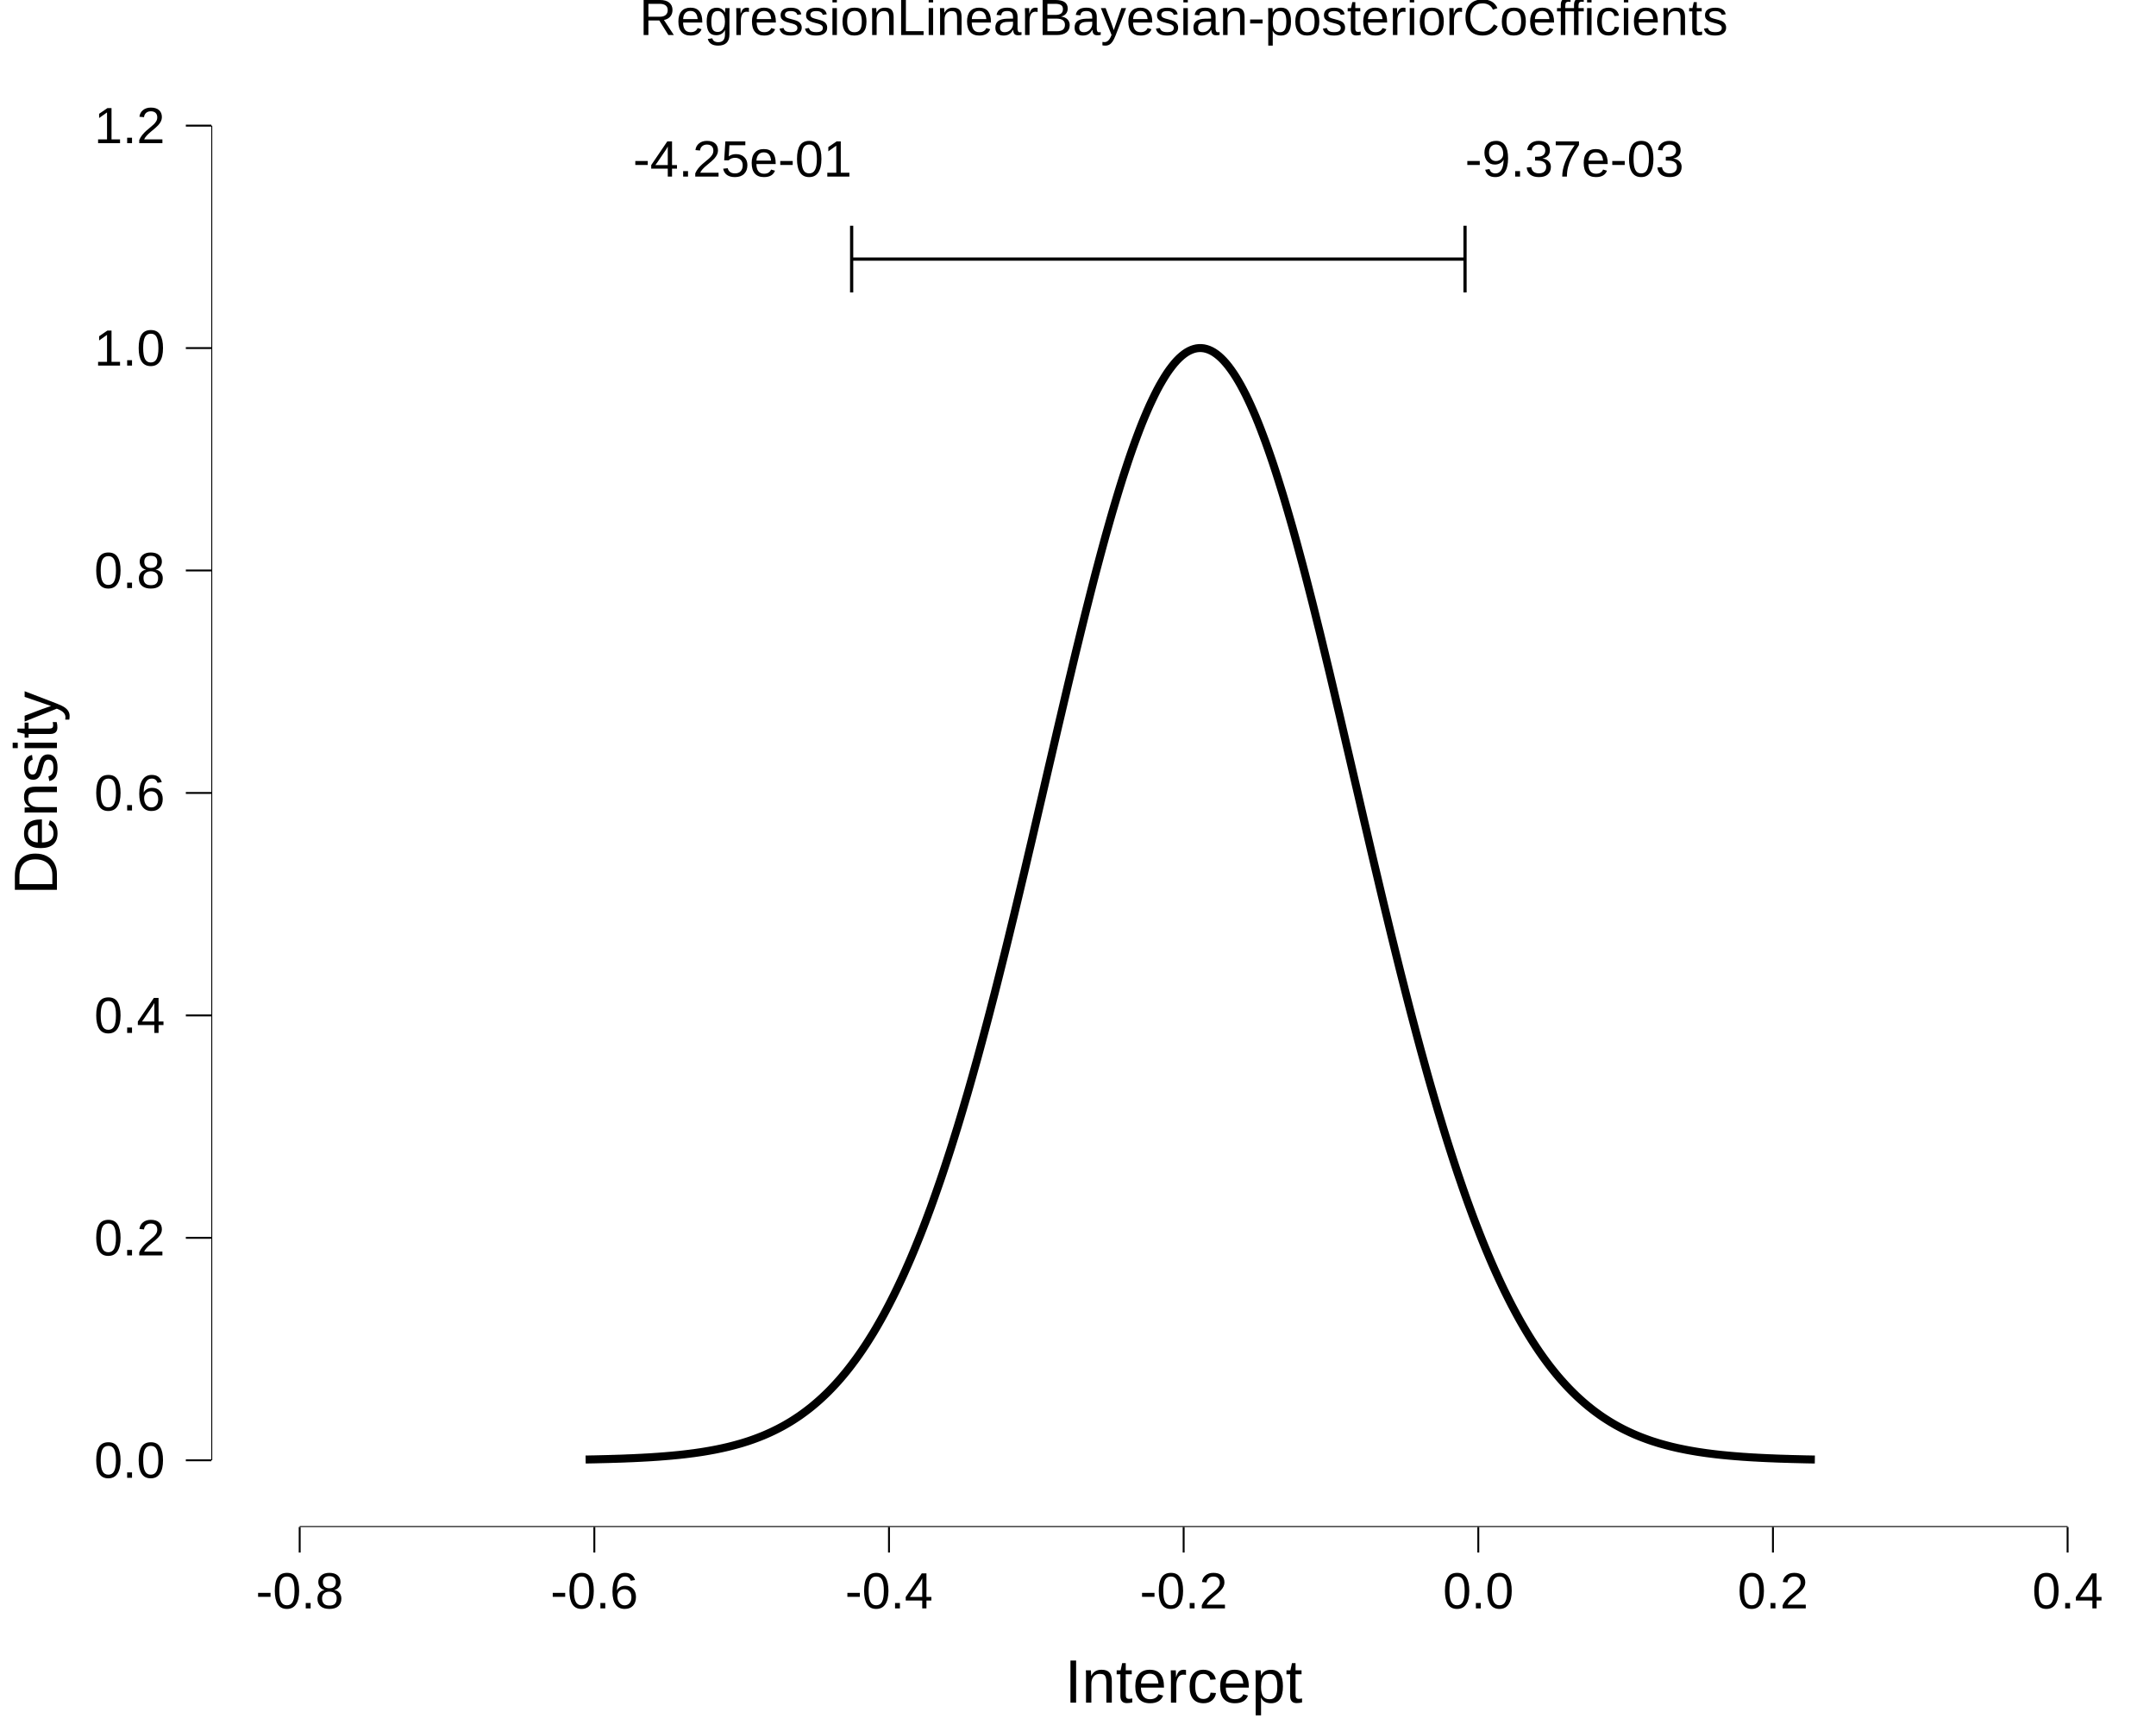
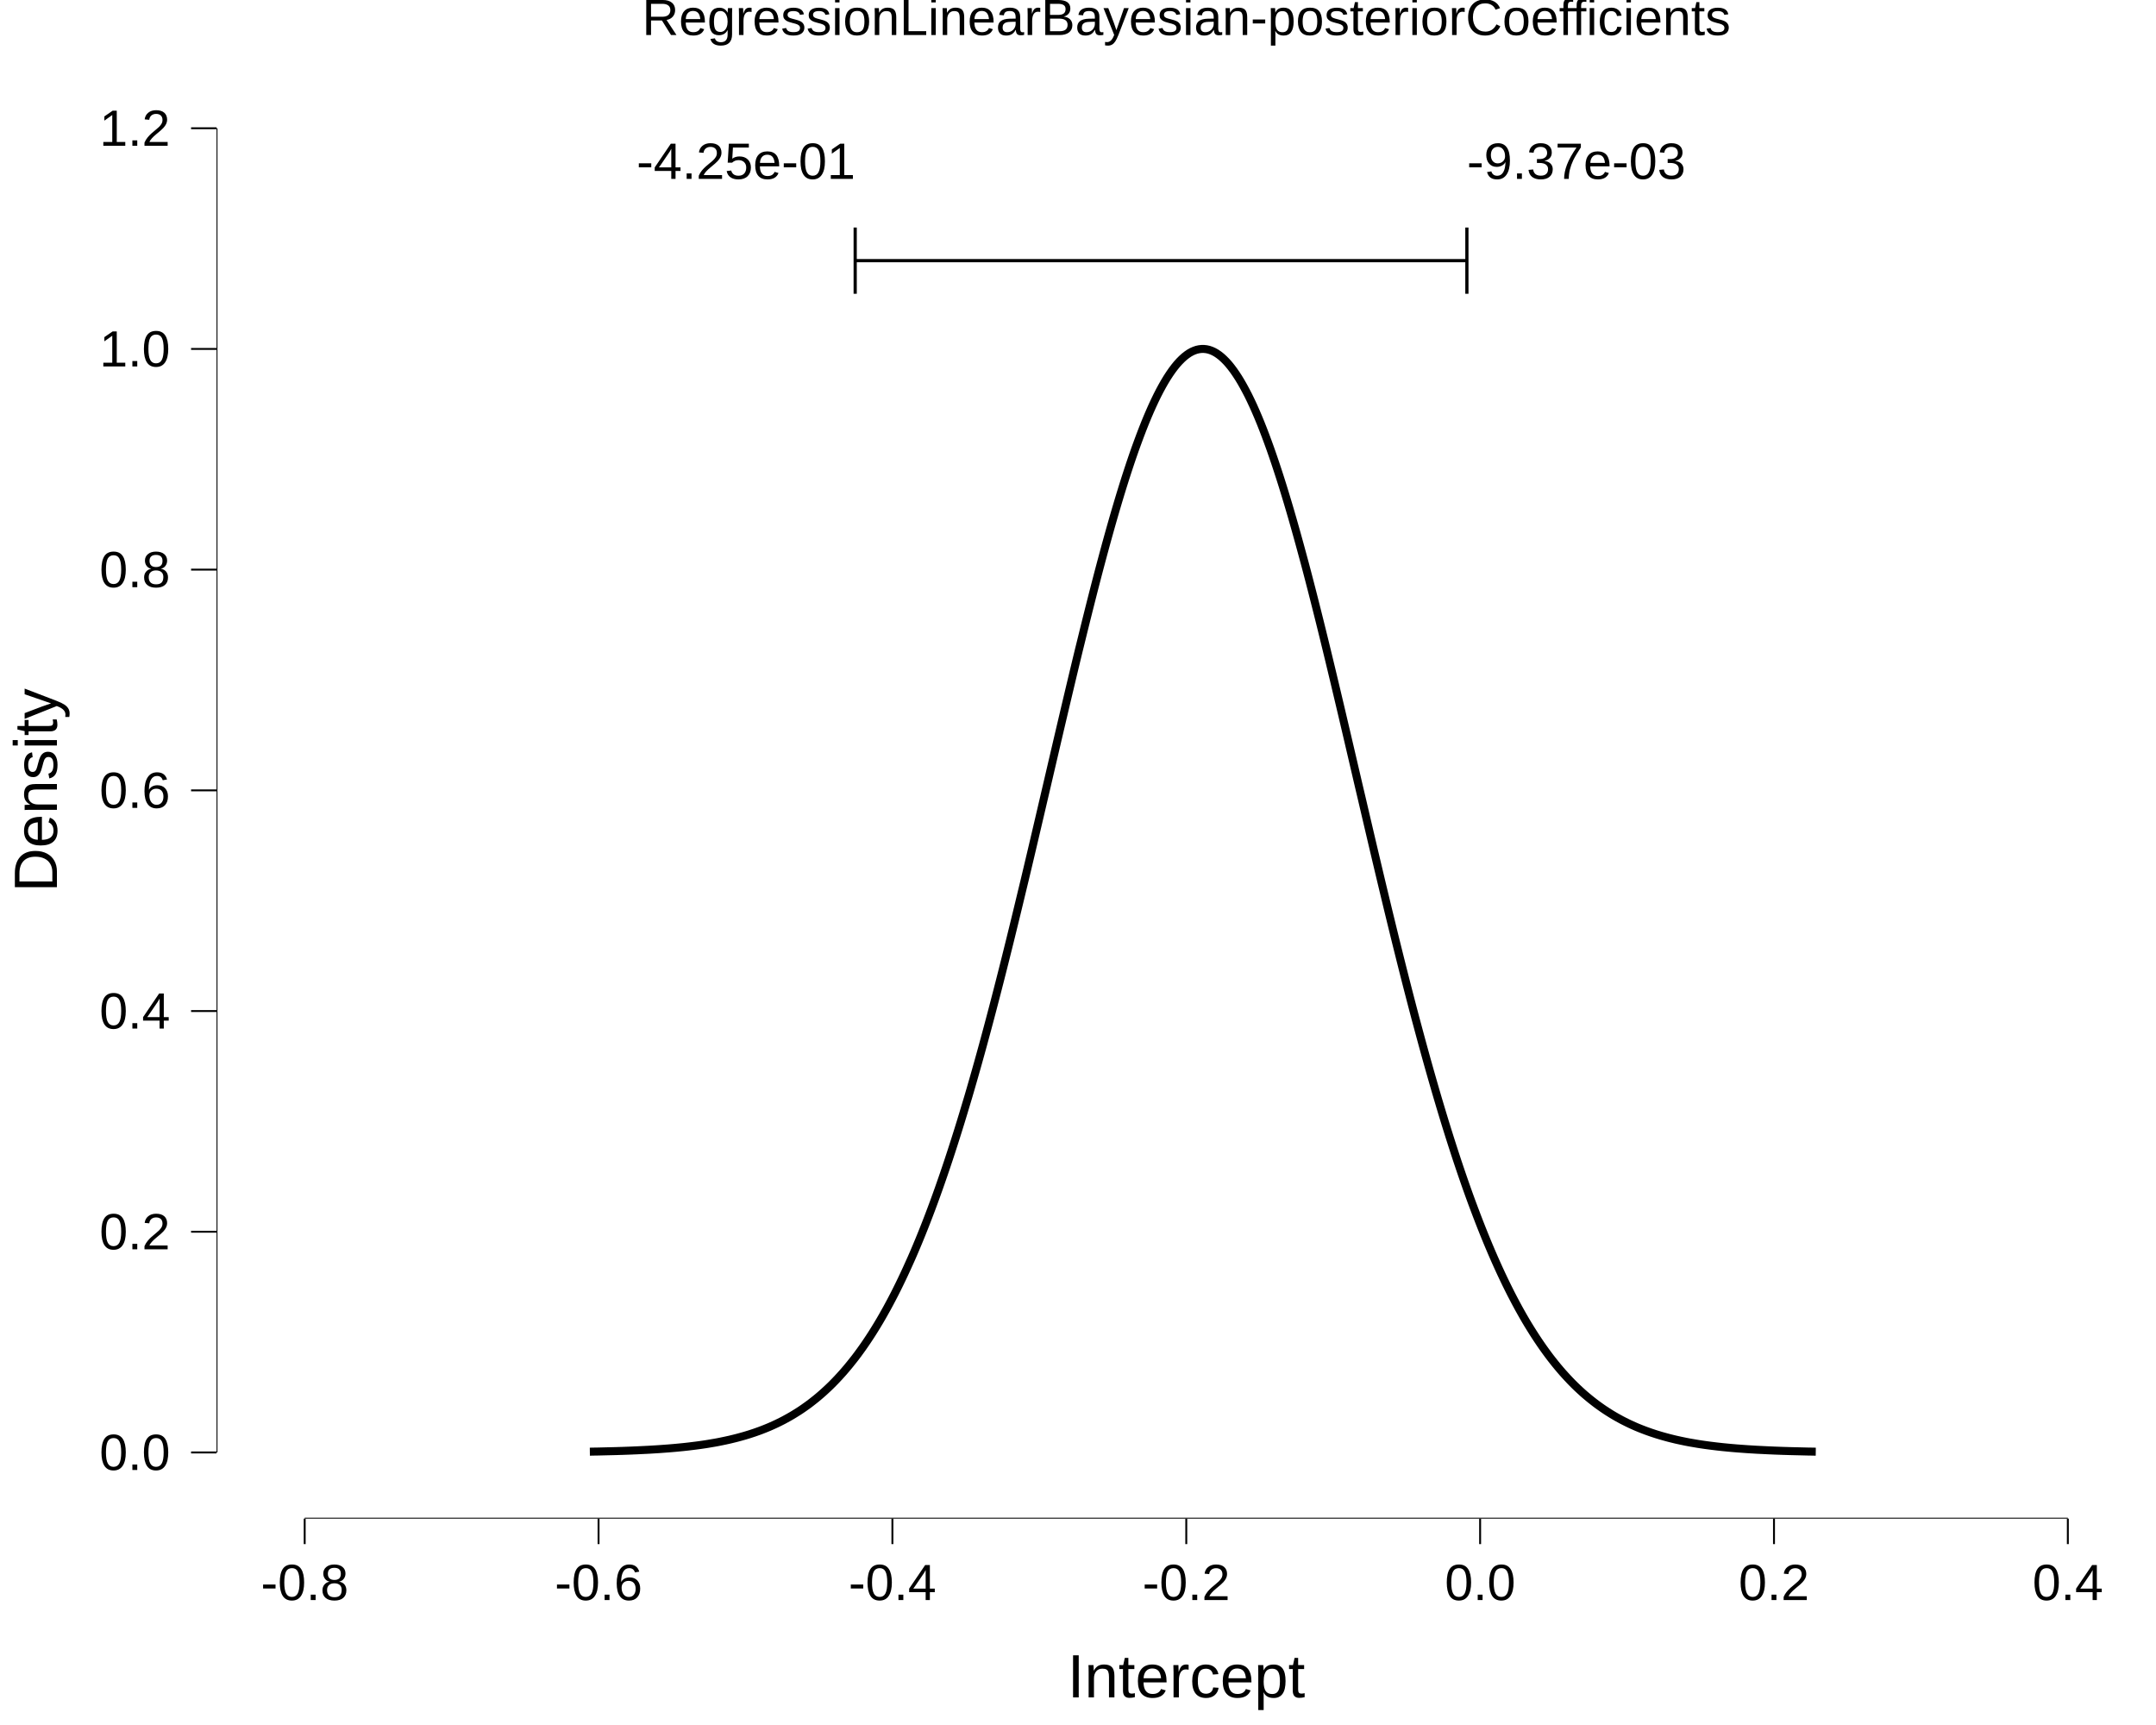
<svg xmlns="http://www.w3.org/2000/svg" viewBox="0 0 720.00 576.00">
  <defs>
    <style type="text/css">
    line, polyline, polygon, path, rect, circle {
      fill: none;
      stroke: #000000;
      stroke-linecap: round;
      stroke-linejoin: round;
      stroke-miterlimit: 10.00;
    }
  </style>
  </defs>
  <rect width="100%" height="100%" style="stroke: none; fill: #FFFFFF;" />
  <rect x="0.00" y="0.00" width="720.00" height="576.00" style="stroke-width: 10.67; stroke: none;" />
  <defs>
-     <clipPath id="cpNzAuNTZ8NzIwLjAwfDUwOS44OXwxOS42Nw==">
-       <rect x="70.56" y="19.67" width="649.44" height="490.23" />
+     <clipPath id="cpNzIuMzF8NzIwLjAwfDUwNy4xMHwyMC43MQ==">
+       <rect x="72.31" y="20.71" width="647.69" height="486.38" />
    </clipPath>
  </defs>
-   <rect x="70.56" y="19.67" width="649.44" height="490.23" style="stroke-width: 10.67; stroke: none;" clip-path="url(#cpNzAuNTZ8NzIwLjAwfDUwOS44OXwxOS42Nw==)" />
-   <polyline points="493.68,487.61 493.68,487.61 " style="stroke-width: 2.67; stroke: #BEBEBE; stroke-linecap: butt;" clip-path="url(#cpNzAuNTZ8NzIwLjAwfDUwOS44OXwxOS42Nw==)" />
-   <polyline points="195.57,487.35 196.39,487.34 197.21,487.32 198.03,487.31 198.86,487.29 199.68,487.27 200.50,487.25 201.32,487.23 202.15,487.21 202.97,487.19 203.79,487.17 204.61,487.14 205.44,487.12 206.26,487.09 207.08,487.07 207.90,487.04 208.73,487.01 209.55,486.97 210.37,486.94 211.20,486.91 212.02,486.87 212.84,486.83 213.66,486.79 214.49,486.75 215.31,486.70 216.13,486.66 216.95,486.61 217.78,486.56 218.60,486.50 219.42,486.45 220.24,486.39 221.07,486.32 221.89,486.26 222.71,486.19 223.54,486.12 224.36,486.05 225.18,485.97 226.00,485.89 226.83,485.81 227.65,485.72 228.47,485.63 229.29,485.53 230.12,485.43 230.94,485.32 231.76,485.22 232.58,485.10 233.41,484.98 234.23,484.86 235.05,484.73 235.88,484.59 236.70,484.45 237.52,484.30 238.34,484.15 239.17,483.99 239.99,483.82 240.81,483.65 241.63,483.47 242.46,483.28 243.28,483.09 244.10,482.88 244.92,482.67 245.75,482.45 246.57,482.22 247.39,481.99 248.21,481.74 249.04,481.48 249.86,481.22 250.68,480.94 251.51,480.65 252.33,480.35 253.15,480.04 253.97,479.72 254.80,479.39 255.62,479.04 256.44,478.68 257.26,478.31 258.09,477.92 258.91,477.52 259.73,477.11 260.55,476.68 261.38,476.24 262.20,475.78 263.02,475.30 263.85,474.81 264.67,474.30 265.49,473.77 266.31,473.23 267.14,472.67 267.96,472.08 268.78,471.48 269.60,470.86 270.43,470.22 271.25,469.56 272.07,468.87 272.89,468.17 273.72,467.44 274.54,466.69 275.36,465.92 276.19,465.12 277.01,464.30 277.83,463.45 278.65,462.58 279.48,461.68 280.30,460.76 281.12,459.81 281.94,458.83 282.77,457.82 283.59,456.78 284.41,455.72 285.23,454.62 286.06,453.50 286.88,452.34 287.70,451.16 288.52,449.94 289.35,448.69 290.17,447.40 290.99,446.09 291.82,444.74 292.64,443.35 293.46,441.93 294.28,440.48 295.11,438.99 295.93,437.46 296.75,435.90 297.57,434.30 298.40,432.66 299.22,430.99 300.04,429.28 300.86,427.53 301.69,425.74 302.51,423.91 303.33,422.05 304.16,420.14 304.98,418.20 305.80,416.21 306.62,414.18 307.45,412.12 308.27,410.01 309.09,407.87 309.91,405.68 310.74,403.45 311.56,401.18 312.38,398.87 313.20,396.52 314.03,394.13 314.85,391.70 315.67,389.23 316.49,386.72 317.32,384.16 318.14,381.57 318.96,378.94 319.79,376.27 320.61,373.56 321.43,370.81 322.25,368.02 323.08,365.20 323.90,362.33 324.72,359.44 325.54,356.50 326.37,353.53 327.19,350.52 328.01,347.48 328.83,344.41 329.66,341.30 330.48,338.17 331.30,335.00 332.13,331.80 332.95,328.57 333.77,325.31 334.59,322.03 335.42,318.72 336.24,315.39 337.06,312.03 337.88,308.65 338.71,305.25 339.53,301.83 340.35,298.39 341.17,294.93 342.00,291.46 342.82,287.97 343.64,284.47 344.47,280.96 345.29,277.44 346.11,273.91 346.93,270.37 347.76,266.83 348.58,263.29 349.40,259.74 350.22,256.20 351.05,252.66 351.87,249.12 352.69,245.59 353.51,242.07 354.34,238.55 355.16,235.05 355.98,231.56 356.80,228.09 357.63,224.63 358.45,221.19 359.27,217.78 360.10,214.39 360.92,211.02 361.74,207.69 362.56,204.38 363.39,201.10 364.21,197.86 365.03,194.65 365.85,191.48 366.68,188.36 367.50,185.27 368.32,182.23 369.14,179.23 369.97,176.28 370.79,173.38 371.61,170.54 372.44,167.74 373.26,165.01 374.08,162.33 374.90,159.71 375.73,157.15 376.55,154.65 377.37,152.22 378.19,149.86 379.02,147.56 379.84,145.34 380.66,143.18 381.48,141.10 382.31,139.09 383.13,137.16 383.95,135.31 384.78,133.54 385.60,131.84 386.42,130.23 387.24,128.70 388.07,127.26 388.89,125.90 389.71,124.62 390.53,123.44 391.36,122.34 392.18,121.32 393.00,120.40 393.82,119.57 394.65,118.83 395.47,118.18 396.29,117.62 397.11,117.16 397.94,116.79 398.76,116.51 399.58,116.32 400.41,116.23 401.23,116.23 402.05,116.32 402.87,116.51 403.70,116.79 404.52,117.16 405.34,117.62 406.16,118.18 406.99,118.83 407.81,119.57 408.63,120.40 409.45,121.32 410.28,122.34 411.10,123.44 411.92,124.62 412.75,125.90 413.57,127.26 414.39,128.70 415.21,130.23 416.04,131.84 416.86,133.54 417.68,135.31 418.50,137.16 419.33,139.09 420.15,141.10 420.97,143.18 421.79,145.34 422.62,147.56 423.44,149.86 424.26,152.22 425.09,154.65 425.91,157.15 426.73,159.71 427.55,162.33 428.38,165.01 429.20,167.74 430.02,170.54 430.84,173.38 431.67,176.28 432.49,179.23 433.31,182.23 434.13,185.27 434.96,188.36 435.78,191.48 436.60,194.65 437.42,197.86 438.25,201.10 439.07,204.38 439.89,207.69 440.72,211.02 441.54,214.39 442.36,217.78 443.18,221.19 444.01,224.63 444.83,228.09 445.65,231.56 446.47,235.05 447.30,238.55 448.12,242.07 448.94,245.59 449.76,249.12 450.59,252.66 451.41,256.20 452.23,259.74 453.06,263.29 453.88,266.83 454.70,270.37 455.52,273.91 456.35,277.44 457.17,280.96 457.99,284.47 458.81,287.97 459.64,291.46 460.46,294.93 461.28,298.39 462.10,301.83 462.93,305.25 463.75,308.65 464.57,312.03 465.40,315.39 466.22,318.72 467.04,322.03 467.86,325.31 468.69,328.57 469.51,331.80 470.33,335.00 471.15,338.17 471.98,341.30 472.80,344.41 473.62,347.48 474.44,350.52 475.27,353.53 476.09,356.50 476.91,359.44 477.73,362.33 478.56,365.20 479.38,368.02 480.20,370.81 481.03,373.56 481.85,376.27 482.67,378.94 483.49,381.57 484.32,384.16 485.14,386.72 485.96,389.23 486.78,391.70 487.61,394.13 488.43,396.52 489.25,398.87 490.07,401.18 490.90,403.45 491.72,405.68 492.54,407.87 493.37,410.01 494.19,412.12 495.01,414.18 495.83,416.21 496.66,418.20 497.48,420.14 498.30,422.05 499.12,423.91 499.95,425.74 500.77,427.53 501.59,429.28 502.41,430.99 503.24,432.66 504.06,434.30 504.88,435.90 505.71,437.46 506.53,438.99 507.35,440.48 508.17,441.93 509.00,443.35 509.82,444.74 510.64,446.09 511.46,447.40 512.29,448.69 513.11,449.94 513.93,451.16 514.75,452.34 515.58,453.50 516.40,454.62 517.22,455.72 518.04,456.78 518.87,457.82 519.69,458.83 520.51,459.81 521.34,460.76 522.16,461.68 522.98,462.58 523.80,463.45 524.63,464.30 525.45,465.12 526.27,465.92 527.09,466.69 527.92,467.44 528.74,468.17 529.56,468.87 530.38,469.56 531.21,470.22 532.03,470.86 532.85,471.48 533.68,472.08 534.50,472.67 535.32,473.23 536.14,473.77 536.97,474.30 537.79,474.81 538.61,475.30 539.43,475.78 540.26,476.24 541.08,476.68 541.90,477.11 542.72,477.52 543.55,477.92 544.37,478.31 545.19,478.68 546.01,479.04 546.84,479.39 547.66,479.72 548.48,480.04 549.31,480.35 550.13,480.65 550.95,480.94 551.77,481.22 552.60,481.48 553.42,481.74 554.24,481.99 555.06,482.22 555.89,482.45 556.71,482.67 557.53,482.88 558.35,483.09 559.18,483.28 560.00,483.47 560.82,483.65 561.65,483.82 562.47,483.99 563.29,484.15 564.11,484.30 564.94,484.45 565.76,484.59 566.58,484.73 567.40,484.86 568.23,484.98 569.05,485.10 569.87,485.22 570.69,485.32 571.52,485.43 572.34,485.53 573.16,485.63 573.99,485.72 574.81,485.81 575.63,485.89 576.45,485.97 577.28,486.05 578.10,486.12 578.92,486.19 579.74,486.26 580.57,486.32 581.39,486.39 582.21,486.45 583.03,486.50 583.86,486.56 584.68,486.61 585.50,486.66 586.32,486.70 587.15,486.75 587.97,486.79 588.79,486.83 589.62,486.87 590.44,486.91 591.26,486.94 592.08,486.97 592.91,487.01 593.73,487.04 594.55,487.07 595.37,487.09 596.20,487.12 597.02,487.14 597.84,487.17 598.66,487.19 599.49,487.21 600.31,487.23 601.13,487.25 601.96,487.27 602.78,487.29 603.60,487.31 604.42,487.32 605.25,487.34 606.07,487.35 " style="stroke-width: 2.67; stroke-linecap: butt;" clip-path="url(#cpNzAuNTZ8NzIwLjAwfDUwOS44OXwxOS42Nw==)" />
-   <polyline points="489.25,97.66 489.25,75.37 " style="stroke-width: 1.07; stroke-linecap: butt;" clip-path="url(#cpNzAuNTZ8NzIwLjAwfDUwOS44OXwxOS42Nw==)" />
-   <polyline points="489.25,86.52 284.41,86.52 " style="stroke-width: 1.07; stroke-linecap: butt;" clip-path="url(#cpNzAuNTZ8NzIwLjAwfDUwOS44OXwxOS42Nw==)" />
-   <polyline points="284.41,97.66 284.41,75.37 " style="stroke-width: 1.07; stroke-linecap: butt;" clip-path="url(#cpNzAuNTZ8NzIwLjAwfDUwOS44OXwxOS42Nw==)" />
-   <g clip-path="url(#cpNzAuNTZ8NzIwLjAwfDUwOS44OXwxOS42Nw==)">
-     <text x="211.40" y="58.96" style="font-size: 17.07px; font-family: Liberation Sans;" textLength="73.02px" lengthAdjust="spacingAndGlyphs">-4.25e-01</text>
+   <rect x="72.31" y="20.71" width="647.69" height="486.38" style="stroke-width: 10.67; stroke: none;" clip-path="url(#cpNzIuMzF8NzIwLjAwfDUwNy4xMHwyMC43MQ==)" />
+   <polyline points="494.29,484.99 494.29,484.99 " style="stroke-width: 2.67; stroke: #BEBEBE; stroke-linecap: butt;" clip-path="url(#cpNzIuMzF8NzIwLjAwfDUwNy4xMHwyMC43MQ==)" />
+   <polyline points="196.98,484.73 197.80,484.72 198.62,484.70 199.44,484.69 200.26,484.67 201.08,484.65 201.90,484.63 202.72,484.61 203.54,484.59 204.36,484.57 205.18,484.55 206.00,484.53 206.82,484.50 207.64,484.48 208.46,484.45 209.28,484.42 210.11,484.39 210.93,484.36 211.75,484.32 212.57,484.29 213.39,484.25 214.21,484.21 215.03,484.17 215.85,484.13 216.67,484.09 217.49,484.04 218.31,483.99 219.13,483.94 219.95,483.89 220.77,483.83 221.59,483.77 222.41,483.71 223.23,483.65 224.05,483.58 224.87,483.51 225.69,483.44 226.51,483.36 227.33,483.28 228.15,483.20 228.98,483.11 229.80,483.02 230.62,482.92 231.44,482.82 232.26,482.72 233.08,482.61 233.90,482.50 234.72,482.38 235.54,482.26 236.36,482.13 237.18,481.99 238.00,481.85 238.82,481.71 239.64,481.56 240.46,481.40 241.28,481.23 242.10,481.06 242.92,480.88 243.74,480.70 244.56,480.50 245.38,480.30 246.20,480.09 247.02,479.87 247.85,479.64 248.67,479.41 249.49,479.16 250.31,478.91 251.13,478.64 251.95,478.37 252.77,478.08 253.59,477.79 254.41,477.48 255.23,477.16 256.05,476.83 256.87,476.49 257.69,476.13 258.51,475.76 259.33,475.38 260.15,474.98 260.97,474.57 261.79,474.15 262.61,473.70 263.43,473.25 264.25,472.78 265.07,472.29 265.89,471.78 266.72,471.26 267.54,470.72 268.36,470.16 269.18,469.58 270.00,468.99 270.82,468.37 271.64,467.73 272.46,467.08 273.28,466.40 274.10,465.70 274.92,464.98 275.74,464.23 276.56,463.47 277.38,462.68 278.20,461.86 279.02,461.02 279.84,460.15 280.66,459.26 281.48,458.35 282.30,457.40 283.12,456.43 283.94,455.43 284.76,454.40 285.59,453.35 286.41,452.26 287.23,451.14 288.05,450.00 288.87,448.82 289.69,447.61 290.51,446.37 291.33,445.10 292.15,443.79 292.97,442.45 293.79,441.08 294.61,439.67 295.43,438.22 296.25,436.75 297.07,435.23 297.89,433.68 298.71,432.10 299.53,430.47 300.35,428.81 301.17,427.11 301.99,425.38 302.81,423.60 303.63,421.79 304.46,419.94 305.28,418.05 306.10,416.12 306.92,414.15 307.74,412.14 308.56,410.09 309.38,408.00 310.20,405.87 311.02,403.70 311.84,401.49 312.66,399.24 313.48,396.95 314.30,394.61 315.12,392.24 315.94,389.83 316.76,387.38 317.58,384.88 318.40,382.35 319.22,379.78 320.04,377.17 320.86,374.52 321.68,371.83 322.50,369.10 323.33,366.34 324.15,363.53 324.97,360.69 325.79,357.82 326.61,354.91 327.43,351.96 328.25,348.98 329.07,345.96 329.89,342.91 330.71,339.83 331.53,336.72 332.35,333.57 333.17,330.40 333.99,327.20 334.81,323.97 335.63,320.71 336.45,317.42 337.27,314.12 338.09,310.78 338.91,307.43 339.73,304.06 340.55,300.66 341.37,297.25 342.20,293.82 343.02,290.37 343.84,286.91 344.66,283.44 345.48,279.96 346.30,276.46 347.12,272.96 347.94,269.45 348.76,265.94 349.58,262.43 350.40,258.91 351.22,255.39 352.04,251.88 352.86,248.37 353.68,244.86 354.50,241.37 355.32,237.88 356.14,234.41 356.96,230.95 357.78,227.50 358.60,224.07 359.42,220.66 360.24,217.27 361.07,213.91 361.89,210.57 362.71,207.26 363.53,203.98 364.35,200.73 365.17,197.51 365.99,194.33 366.81,191.18 367.63,188.08 368.45,185.02 369.27,182.00 370.09,179.03 370.91,176.10 371.73,173.22 372.55,170.40 373.37,167.63 374.19,164.91 375.01,162.25 375.83,159.65 376.65,157.12 377.47,154.64 378.29,152.23 379.11,149.88 379.94,147.61 380.76,145.40 381.58,143.26 382.40,141.19 383.22,139.20 384.04,137.29 384.86,135.45 385.68,133.69 386.50,132.01 387.32,130.41 388.14,128.90 388.96,127.46 389.78,126.11 390.60,124.85 391.42,123.67 392.24,122.58 393.06,121.57 393.88,120.66 394.70,119.84 395.52,119.10 396.34,118.46 397.16,117.90 397.98,117.44 398.81,117.07 399.63,116.79 400.45,116.61 401.27,116.52 402.09,116.52 402.91,116.61 403.73,116.79 404.55,117.07 405.37,117.44 406.19,117.90 407.01,118.46 407.83,119.10 408.65,119.84 409.47,120.66 410.29,121.57 411.11,122.58 411.93,123.67 412.75,124.85 413.57,126.11 414.39,127.46 415.21,128.90 416.03,130.41 416.86,132.01 417.68,133.69 418.50,135.45 419.32,137.29 420.14,139.20 420.96,141.19 421.78,143.26 422.60,145.40 423.42,147.61 424.24,149.88 425.06,152.23 425.88,154.64 426.70,157.12 427.52,159.65 428.34,162.25 429.16,164.91 429.98,167.63 430.80,170.40 431.62,173.22 432.44,176.10 433.26,179.03 434.08,182.00 434.90,185.02 435.73,188.08 436.55,191.18 437.37,194.33 438.19,197.51 439.01,200.73 439.83,203.98 440.65,207.26 441.47,210.57 442.29,213.91 443.11,217.27 443.93,220.66 444.75,224.07 445.57,227.50 446.39,230.95 447.21,234.41 448.03,237.88 448.85,241.37 449.67,244.86 450.49,248.37 451.31,251.88 452.13,255.39 452.95,258.91 453.77,262.43 454.60,265.94 455.42,269.45 456.24,272.96 457.06,276.46 457.88,279.96 458.70,283.44 459.52,286.91 460.34,290.37 461.16,293.82 461.98,297.25 462.80,300.66 463.62,304.06 464.44,307.43 465.26,310.78 466.08,314.12 466.90,317.42 467.72,320.71 468.54,323.97 469.36,327.20 470.18,330.40 471.00,333.57 471.82,336.72 472.64,339.83 473.47,342.91 474.29,345.96 475.11,348.98 475.93,351.96 476.75,354.91 477.57,357.82 478.39,360.69 479.21,363.53 480.03,366.34 480.85,369.10 481.67,371.83 482.49,374.52 483.31,377.17 484.13,379.78 484.95,382.35 485.77,384.88 486.59,387.38 487.41,389.83 488.23,392.24 489.05,394.61 489.87,396.95 490.69,399.24 491.51,401.49 492.34,403.70 493.16,405.87 493.98,408.00 494.80,410.09 495.62,412.14 496.44,414.15 497.26,416.12 498.08,418.05 498.90,419.94 499.72,421.79 500.54,423.60 501.36,425.38 502.18,427.11 503.00,428.81 503.82,430.47 504.64,432.10 505.46,433.68 506.28,435.23 507.10,436.75 507.92,438.22 508.74,439.67 509.56,441.08 510.38,442.45 511.21,443.79 512.03,445.10 512.85,446.37 513.67,447.61 514.49,448.82 515.31,450.00 516.13,451.14 516.95,452.26 517.77,453.35 518.59,454.40 519.41,455.43 520.23,456.43 521.05,457.40 521.87,458.35 522.69,459.26 523.51,460.15 524.33,461.02 525.15,461.86 525.97,462.68 526.79,463.47 527.61,464.23 528.43,464.98 529.25,465.70 530.08,466.40 530.90,467.08 531.72,467.73 532.54,468.37 533.36,468.99 534.18,469.58 535.00,470.16 535.82,470.72 536.64,471.26 537.46,471.78 538.28,472.29 539.10,472.78 539.92,473.25 540.74,473.70 541.56,474.15 542.38,474.57 543.20,474.98 544.02,475.38 544.84,475.76 545.66,476.13 546.48,476.49 547.30,476.83 548.12,477.16 548.95,477.48 549.77,477.79 550.59,478.08 551.41,478.37 552.23,478.64 553.05,478.91 553.87,479.16 554.69,479.41 555.51,479.64 556.33,479.87 557.15,480.09 557.97,480.30 558.79,480.50 559.61,480.70 560.43,480.88 561.25,481.06 562.07,481.23 562.89,481.40 563.71,481.56 564.53,481.71 565.35,481.85 566.17,481.99 566.99,482.13 567.82,482.26 568.64,482.38 569.46,482.50 570.28,482.61 571.10,482.72 571.92,482.82 572.74,482.92 573.56,483.02 574.38,483.11 575.20,483.20 576.02,483.28 576.84,483.36 577.66,483.44 578.48,483.51 579.30,483.58 580.12,483.65 580.94,483.71 581.76,483.77 582.58,483.83 583.40,483.89 584.22,483.94 585.04,483.99 585.86,484.04 586.69,484.09 587.51,484.13 588.33,484.17 589.15,484.21 589.97,484.25 590.79,484.29 591.61,484.32 592.43,484.36 593.25,484.39 594.07,484.42 594.89,484.45 595.71,484.48 596.53,484.50 597.35,484.53 598.17,484.55 598.99,484.57 599.81,484.59 600.63,484.61 601.45,484.63 602.27,484.65 603.09,484.67 603.91,484.69 604.73,484.70 605.56,484.72 606.38,484.73 " style="stroke-width: 2.67; stroke-linecap: butt;" clip-path="url(#cpNzIuMzF8NzIwLjAwfDUwNy4xMHwyMC43MQ==)" />
+   <polyline points="489.87,98.09 489.87,75.98 " style="stroke-width: 1.07; stroke-linecap: butt;" clip-path="url(#cpNzIuMzF8NzIwLjAwfDUwNy4xMHwyMC43MQ==)" />
+   <polyline points="489.87,87.04 285.59,87.04 " style="stroke-width: 1.07; stroke-linecap: butt;" clip-path="url(#cpNzIuMzF8NzIwLjAwfDUwNy4xMHwyMC43MQ==)" />
+   <polyline points="285.59,98.09 285.59,75.98 " style="stroke-width: 1.07; stroke-linecap: butt;" clip-path="url(#cpNzIuMzF8NzIwLjAwfDUwNy4xMHwyMC43MQ==)" />
+   <g clip-path="url(#cpNzIuMzF8NzIwLjAwfDUwNy4xMHwyMC43MQ==)">
+     <text x="212.57" y="59.74" style="font-size: 17.07px; font-family: Liberation Sans;" textLength="73.02px" lengthAdjust="spacingAndGlyphs">-4.25e-01</text>
  </g>
-   <g clip-path="url(#cpNzAuNTZ8NzIwLjAwfDUwOS44OXwxOS42Nw==)">
-     <text x="489.25" y="58.96" style="font-size: 17.07px; font-family: Liberation Sans;" textLength="73.02px" lengthAdjust="spacingAndGlyphs">-9.37e-03</text>
+   <g clip-path="url(#cpNzIuMzF8NzIwLjAwfDUwNy4xMHwyMC43MQ==)">
+     <text x="489.87" y="59.74" style="font-size: 17.07px; font-family: Liberation Sans;" textLength="73.02px" lengthAdjust="spacingAndGlyphs">-9.37e-03</text>
  </g>
-   <line x1="100.08" y1="509.89" x2="690.48" y2="509.89" style="stroke-width: 0.64; stroke-linecap: butt;" clip-path="url(#cpNzAuNTZ8NzIwLjAwfDUwOS44OXwxOS42Nw==)" />
-   <line x1="70.56" y1="487.61" x2="70.56" y2="41.95" style="stroke-width: 0.64; stroke-linecap: butt;" clip-path="url(#cpNzAuNTZ8NzIwLjAwfDUwOS44OXwxOS42Nw==)" />
+   <line x1="101.75" y1="507.10" x2="690.56" y2="507.10" style="stroke-width: 0.64; stroke-linecap: butt;" clip-path="url(#cpNzIuMzF8NzIwLjAwfDUwNy4xMHwyMC43MQ==)" />
+   <line x1="72.31" y1="484.99" x2="72.31" y2="42.82" style="stroke-width: 0.64; stroke-linecap: butt;" clip-path="url(#cpNzIuMzF8NzIwLjAwfDUwNy4xMHwyMC43MQ==)" />
  <defs>
    <clipPath id="cpMC4wMHw3MjAuMDB8NTc2LjAwfDAuMDA=">
      <rect x="0.00" y="0.00" width="720.00" height="576.00" />
    </clipPath>
  </defs>
  <g clip-path="url(#cpMC4wMHw3MjAuMDB8NTc2LjAwfDAuMDA=)">
-     <text x="31.46" y="493.46" style="font-size: 17.00px; font-family: Liberation Sans;" textLength="23.62px" lengthAdjust="spacingAndGlyphs">0.0</text>
+     <text x="33.21" y="490.84" style="font-size: 17.00px; font-family: Liberation Sans;" textLength="23.62px" lengthAdjust="spacingAndGlyphs">0.0</text>
  </g>
  <g clip-path="url(#cpMC4wMHw3MjAuMDB8NTc2LjAwfDAuMDA=)">
-     <text x="31.46" y="419.19" style="font-size: 17.00px; font-family: Liberation Sans;" textLength="23.62px" lengthAdjust="spacingAndGlyphs">0.2</text>
+     <text x="33.21" y="417.15" style="font-size: 17.00px; font-family: Liberation Sans;" textLength="23.62px" lengthAdjust="spacingAndGlyphs">0.2</text>
  </g>
  <g clip-path="url(#cpMC4wMHw3MjAuMDB8NTc2LjAwfDAuMDA=)">
-     <text x="31.46" y="344.91" style="font-size: 17.00px; font-family: Liberation Sans;" textLength="23.62px" lengthAdjust="spacingAndGlyphs">0.4</text>
+     <text x="33.21" y="343.45" style="font-size: 17.00px; font-family: Liberation Sans;" textLength="23.62px" lengthAdjust="spacingAndGlyphs">0.4</text>
  </g>
  <g clip-path="url(#cpMC4wMHw3MjAuMDB8NTc2LjAwfDAuMDA=)">
-     <text x="31.46" y="270.63" style="font-size: 17.00px; font-family: Liberation Sans;" textLength="23.62px" lengthAdjust="spacingAndGlyphs">0.6</text>
+     <text x="33.21" y="269.76" style="font-size: 17.00px; font-family: Liberation Sans;" textLength="23.62px" lengthAdjust="spacingAndGlyphs">0.6</text>
  </g>
  <g clip-path="url(#cpMC4wMHw3MjAuMDB8NTc2LjAwfDAuMDA=)">
-     <text x="31.46" y="196.36" style="font-size: 17.00px; font-family: Liberation Sans;" textLength="23.62px" lengthAdjust="spacingAndGlyphs">0.8</text>
+     <text x="33.21" y="196.06" style="font-size: 17.00px; font-family: Liberation Sans;" textLength="23.62px" lengthAdjust="spacingAndGlyphs">0.8</text>
  </g>
  <g clip-path="url(#cpMC4wMHw3MjAuMDB8NTc2LjAwfDAuMDA=)">
-     <text x="31.46" y="122.08" style="font-size: 17.00px; font-family: Liberation Sans;" textLength="23.62px" lengthAdjust="spacingAndGlyphs">1.0</text>
+     <text x="33.21" y="122.37" style="font-size: 17.00px; font-family: Liberation Sans;" textLength="23.62px" lengthAdjust="spacingAndGlyphs">1.0</text>
  </g>
  <g clip-path="url(#cpMC4wMHw3MjAuMDB8NTc2LjAwfDAuMDA=)">
-     <text x="31.46" y="47.80" style="font-size: 17.00px; font-family: Liberation Sans;" textLength="23.62px" lengthAdjust="spacingAndGlyphs">1.2</text>
+     <text x="33.21" y="48.67" style="font-size: 17.00px; font-family: Liberation Sans;" textLength="23.62px" lengthAdjust="spacingAndGlyphs">1.2</text>
  </g>
-   <polyline points="62.06,487.61 70.56,487.61 " style="stroke-width: 0.64; stroke-linecap: butt;" clip-path="url(#cpMC4wMHw3MjAuMDB8NTc2LjAwfDAuMDA=)" />
-   <polyline points="62.06,413.33 70.56,413.33 " style="stroke-width: 0.64; stroke-linecap: butt;" clip-path="url(#cpMC4wMHw3MjAuMDB8NTc2LjAwfDAuMDA=)" />
-   <polyline points="62.06,339.06 70.56,339.06 " style="stroke-width: 0.64; stroke-linecap: butt;" clip-path="url(#cpMC4wMHw3MjAuMDB8NTc2LjAwfDAuMDA=)" />
-   <polyline points="62.06,264.78 70.56,264.78 " style="stroke-width: 0.64; stroke-linecap: butt;" clip-path="url(#cpMC4wMHw3MjAuMDB8NTc2LjAwfDAuMDA=)" />
-   <polyline points="62.06,190.50 70.56,190.50 " style="stroke-width: 0.64; stroke-linecap: butt;" clip-path="url(#cpMC4wMHw3MjAuMDB8NTc2LjAwfDAuMDA=)" />
-   <polyline points="62.06,116.23 70.56,116.23 " style="stroke-width: 0.64; stroke-linecap: butt;" clip-path="url(#cpMC4wMHw3MjAuMDB8NTc2LjAwfDAuMDA=)" />
-   <polyline points="62.06,41.95 70.56,41.95 " style="stroke-width: 0.64; stroke-linecap: butt;" clip-path="url(#cpMC4wMHw3MjAuMDB8NTc2LjAwfDAuMDA=)" />
-   <polyline points="100.08,518.40 100.08,509.89 " style="stroke-width: 0.64; stroke-linecap: butt;" clip-path="url(#cpMC4wMHw3MjAuMDB8NTc2LjAwfDAuMDA=)" />
-   <polyline points="198.48,518.40 198.48,509.89 " style="stroke-width: 0.64; stroke-linecap: butt;" clip-path="url(#cpMC4wMHw3MjAuMDB8NTc2LjAwfDAuMDA=)" />
-   <polyline points="296.88,518.40 296.88,509.89 " style="stroke-width: 0.64; stroke-linecap: butt;" clip-path="url(#cpMC4wMHw3MjAuMDB8NTc2LjAwfDAuMDA=)" />
-   <polyline points="395.28,518.40 395.28,509.89 " style="stroke-width: 0.64; stroke-linecap: butt;" clip-path="url(#cpMC4wMHw3MjAuMDB8NTc2LjAwfDAuMDA=)" />
-   <polyline points="493.68,518.40 493.68,509.89 " style="stroke-width: 0.64; stroke-linecap: butt;" clip-path="url(#cpMC4wMHw3MjAuMDB8NTc2LjAwfDAuMDA=)" />
-   <polyline points="592.08,518.40 592.08,509.89 " style="stroke-width: 0.64; stroke-linecap: butt;" clip-path="url(#cpMC4wMHw3MjAuMDB8NTc2LjAwfDAuMDA=)" />
-   <polyline points="690.48,518.40 690.48,509.89 " style="stroke-width: 0.64; stroke-linecap: butt;" clip-path="url(#cpMC4wMHw3MjAuMDB8NTc2LjAwfDAuMDA=)" />
+   <polyline points="63.81,484.99 72.31,484.99 " style="stroke-width: 0.64; stroke-linecap: butt;" clip-path="url(#cpMC4wMHw3MjAuMDB8NTc2LjAwfDAuMDA=)" />
+   <polyline points="63.81,411.29 72.31,411.29 " style="stroke-width: 0.64; stroke-linecap: butt;" clip-path="url(#cpMC4wMHw3MjAuMDB8NTc2LjAwfDAuMDA=)" />
+   <polyline points="63.81,337.60 72.31,337.60 " style="stroke-width: 0.64; stroke-linecap: butt;" clip-path="url(#cpMC4wMHw3MjAuMDB8NTc2LjAwfDAuMDA=)" />
+   <polyline points="63.81,263.91 72.31,263.91 " style="stroke-width: 0.64; stroke-linecap: butt;" clip-path="url(#cpMC4wMHw3MjAuMDB8NTc2LjAwfDAuMDA=)" />
+   <polyline points="63.81,190.21 72.31,190.21 " style="stroke-width: 0.64; stroke-linecap: butt;" clip-path="url(#cpMC4wMHw3MjAuMDB8NTc2LjAwfDAuMDA=)" />
+   <polyline points="63.81,116.52 72.31,116.52 " style="stroke-width: 0.64; stroke-linecap: butt;" clip-path="url(#cpMC4wMHw3MjAuMDB8NTc2LjAwfDAuMDA=)" />
+   <polyline points="63.81,42.82 72.31,42.82 " style="stroke-width: 0.64; stroke-linecap: butt;" clip-path="url(#cpMC4wMHw3MjAuMDB8NTc2LjAwfDAuMDA=)" />
+   <polyline points="101.75,515.60 101.75,507.10 " style="stroke-width: 0.64; stroke-linecap: butt;" clip-path="url(#cpMC4wMHw3MjAuMDB8NTc2LjAwfDAuMDA=)" />
+   <polyline points="199.89,515.60 199.89,507.10 " style="stroke-width: 0.64; stroke-linecap: butt;" clip-path="url(#cpMC4wMHw3MjAuMDB8NTc2LjAwfDAuMDA=)" />
+   <polyline points="298.02,515.60 298.02,507.10 " style="stroke-width: 0.64; stroke-linecap: butt;" clip-path="url(#cpMC4wMHw3MjAuMDB8NTc2LjAwfDAuMDA=)" />
+   <polyline points="396.16,515.60 396.16,507.10 " style="stroke-width: 0.64; stroke-linecap: butt;" clip-path="url(#cpMC4wMHw3MjAuMDB8NTc2LjAwfDAuMDA=)" />
+   <polyline points="494.29,515.60 494.29,507.10 " style="stroke-width: 0.64; stroke-linecap: butt;" clip-path="url(#cpMC4wMHw3MjAuMDB8NTc2LjAwfDAuMDA=)" />
+   <polyline points="592.43,515.60 592.43,507.10 " style="stroke-width: 0.64; stroke-linecap: butt;" clip-path="url(#cpMC4wMHw3MjAuMDB8NTc2LjAwfDAuMDA=)" />
+   <polyline points="690.56,515.60 690.56,507.10 " style="stroke-width: 0.64; stroke-linecap: butt;" clip-path="url(#cpMC4wMHw3MjAuMDB8NTc2LjAwfDAuMDA=)" />
  <g clip-path="url(#cpMC4wMHw3MjAuMDB8NTc2LjAwfDAuMDA=)">
-     <text x="85.44" y="537.07" style="font-size: 17.00px; font-family: Liberation Sans;" textLength="29.28px" lengthAdjust="spacingAndGlyphs">-0.8</text>
+     <text x="87.11" y="534.28" style="font-size: 17.00px; font-family: Liberation Sans;" textLength="29.28px" lengthAdjust="spacingAndGlyphs">-0.8</text>
  </g>
  <g clip-path="url(#cpMC4wMHw3MjAuMDB8NTc2LjAwfDAuMDA=)">
-     <text x="183.84" y="537.07" style="font-size: 17.00px; font-family: Liberation Sans;" textLength="29.28px" lengthAdjust="spacingAndGlyphs">-0.6</text>
+     <text x="185.25" y="534.28" style="font-size: 17.00px; font-family: Liberation Sans;" textLength="29.28px" lengthAdjust="spacingAndGlyphs">-0.6</text>
  </g>
  <g clip-path="url(#cpMC4wMHw3MjAuMDB8NTc2LjAwfDAuMDA=)">
-     <text x="282.24" y="537.07" style="font-size: 17.00px; font-family: Liberation Sans;" textLength="29.28px" lengthAdjust="spacingAndGlyphs">-0.4</text>
+     <text x="283.38" y="534.28" style="font-size: 17.00px; font-family: Liberation Sans;" textLength="29.28px" lengthAdjust="spacingAndGlyphs">-0.4</text>
  </g>
  <g clip-path="url(#cpMC4wMHw3MjAuMDB8NTc2LjAwfDAuMDA=)">
-     <text x="380.64" y="537.07" style="font-size: 17.00px; font-family: Liberation Sans;" textLength="29.28px" lengthAdjust="spacingAndGlyphs">-0.2</text>
+     <text x="381.52" y="534.28" style="font-size: 17.00px; font-family: Liberation Sans;" textLength="29.28px" lengthAdjust="spacingAndGlyphs">-0.2</text>
  </g>
  <g clip-path="url(#cpMC4wMHw3MjAuMDB8NTc2LjAwfDAuMDA=)">
-     <text x="481.87" y="537.07" style="font-size: 17.00px; font-family: Liberation Sans;" textLength="23.62px" lengthAdjust="spacingAndGlyphs">0.0</text>
+     <text x="482.48" y="534.28" style="font-size: 17.00px; font-family: Liberation Sans;" textLength="23.62px" lengthAdjust="spacingAndGlyphs">0.0</text>
  </g>
  <g clip-path="url(#cpMC4wMHw3MjAuMDB8NTc2LjAwfDAuMDA=)">
-     <text x="580.27" y="537.07" style="font-size: 17.00px; font-family: Liberation Sans;" textLength="23.62px" lengthAdjust="spacingAndGlyphs">0.2</text>
+     <text x="580.61" y="534.28" style="font-size: 17.00px; font-family: Liberation Sans;" textLength="23.62px" lengthAdjust="spacingAndGlyphs">0.2</text>
  </g>
  <g clip-path="url(#cpMC4wMHw3MjAuMDB8NTc2LjAwfDAuMDA=)">
-     <text x="678.67" y="537.07" style="font-size: 17.00px; font-family: Liberation Sans;" textLength="23.62px" lengthAdjust="spacingAndGlyphs">0.4</text>
+     <text x="678.75" y="534.28" style="font-size: 17.00px; font-family: Liberation Sans;" textLength="23.62px" lengthAdjust="spacingAndGlyphs">0.4</text>
  </g>
  <g clip-path="url(#cpMC4wMHw3MjAuMDB8NTc2LjAwfDAuMDA=)">
-     <text x="355.59" y="568.53" style="font-size: 20.40px; font-family: Liberation Sans;" textLength="79.39px" lengthAdjust="spacingAndGlyphs">Intercept</text>
+     <text x="356.46" y="566.78" style="font-size: 20.40px; font-family: Liberation Sans;" textLength="79.39px" lengthAdjust="spacingAndGlyphs">Intercept</text>
  </g>
  <g clip-path="url(#cpMC4wMHw3MjAuMDB8NTc2LjAwfDAuMDA=)">
-     <text transform="translate(19.01,298.79) rotate(-90)" style="font-size: 20.40px; font-family: Liberation Sans;" textLength="68.02px" lengthAdjust="spacingAndGlyphs">Density</text>
+     <text transform="translate(19.01,297.91) rotate(-90)" style="font-size: 20.40px; font-family: Liberation Sans;" textLength="68.02px" lengthAdjust="spacingAndGlyphs">Density</text>
  </g>
  <g clip-path="url(#cpMC4wMHw3MjAuMDB8NTc2LjAwfDAuMDA=)">
-     <text x="213.55" y="11.70" style="font-size: 17.00px; font-family: Liberation Sans;" textLength="363.45px" lengthAdjust="spacingAndGlyphs">RegressionLinearBayesian-posteriorCoefficients</text>
+     <text x="214.43" y="11.70" style="font-size: 17.00px; font-family: Liberation Sans;" textLength="363.45px" lengthAdjust="spacingAndGlyphs">RegressionLinearBayesian-posteriorCoefficients</text>
  </g>
</svg>
